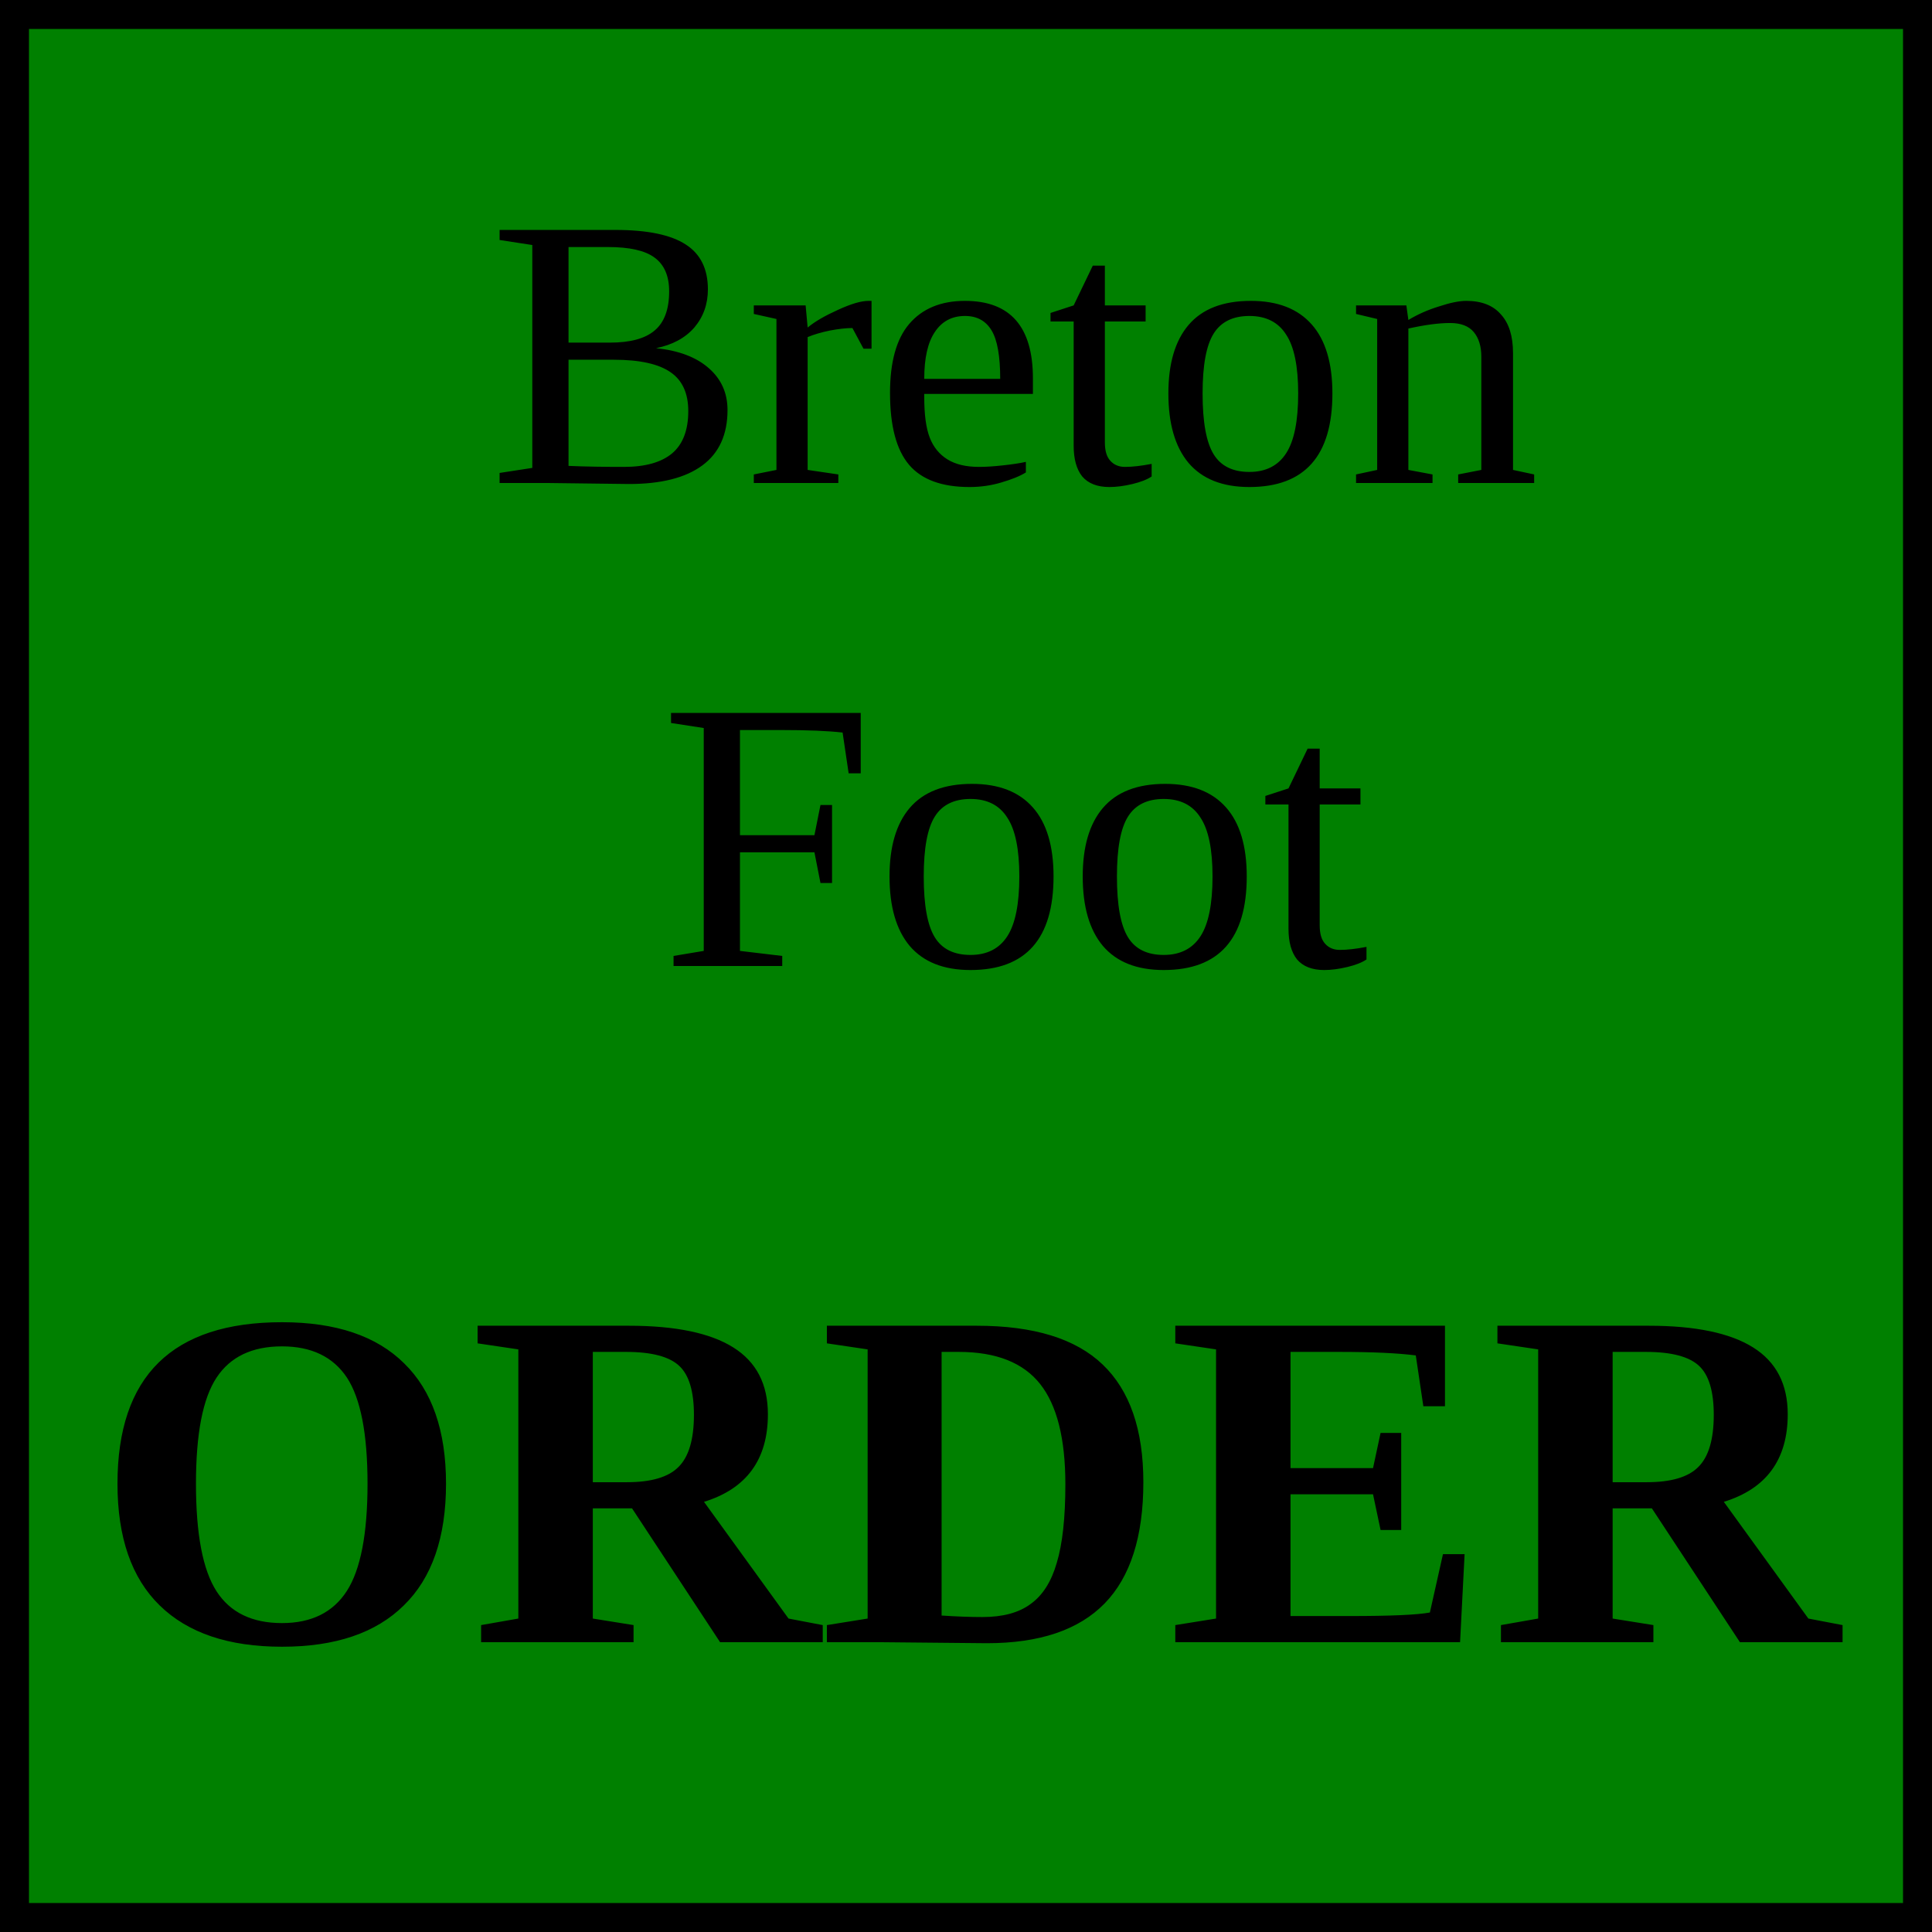
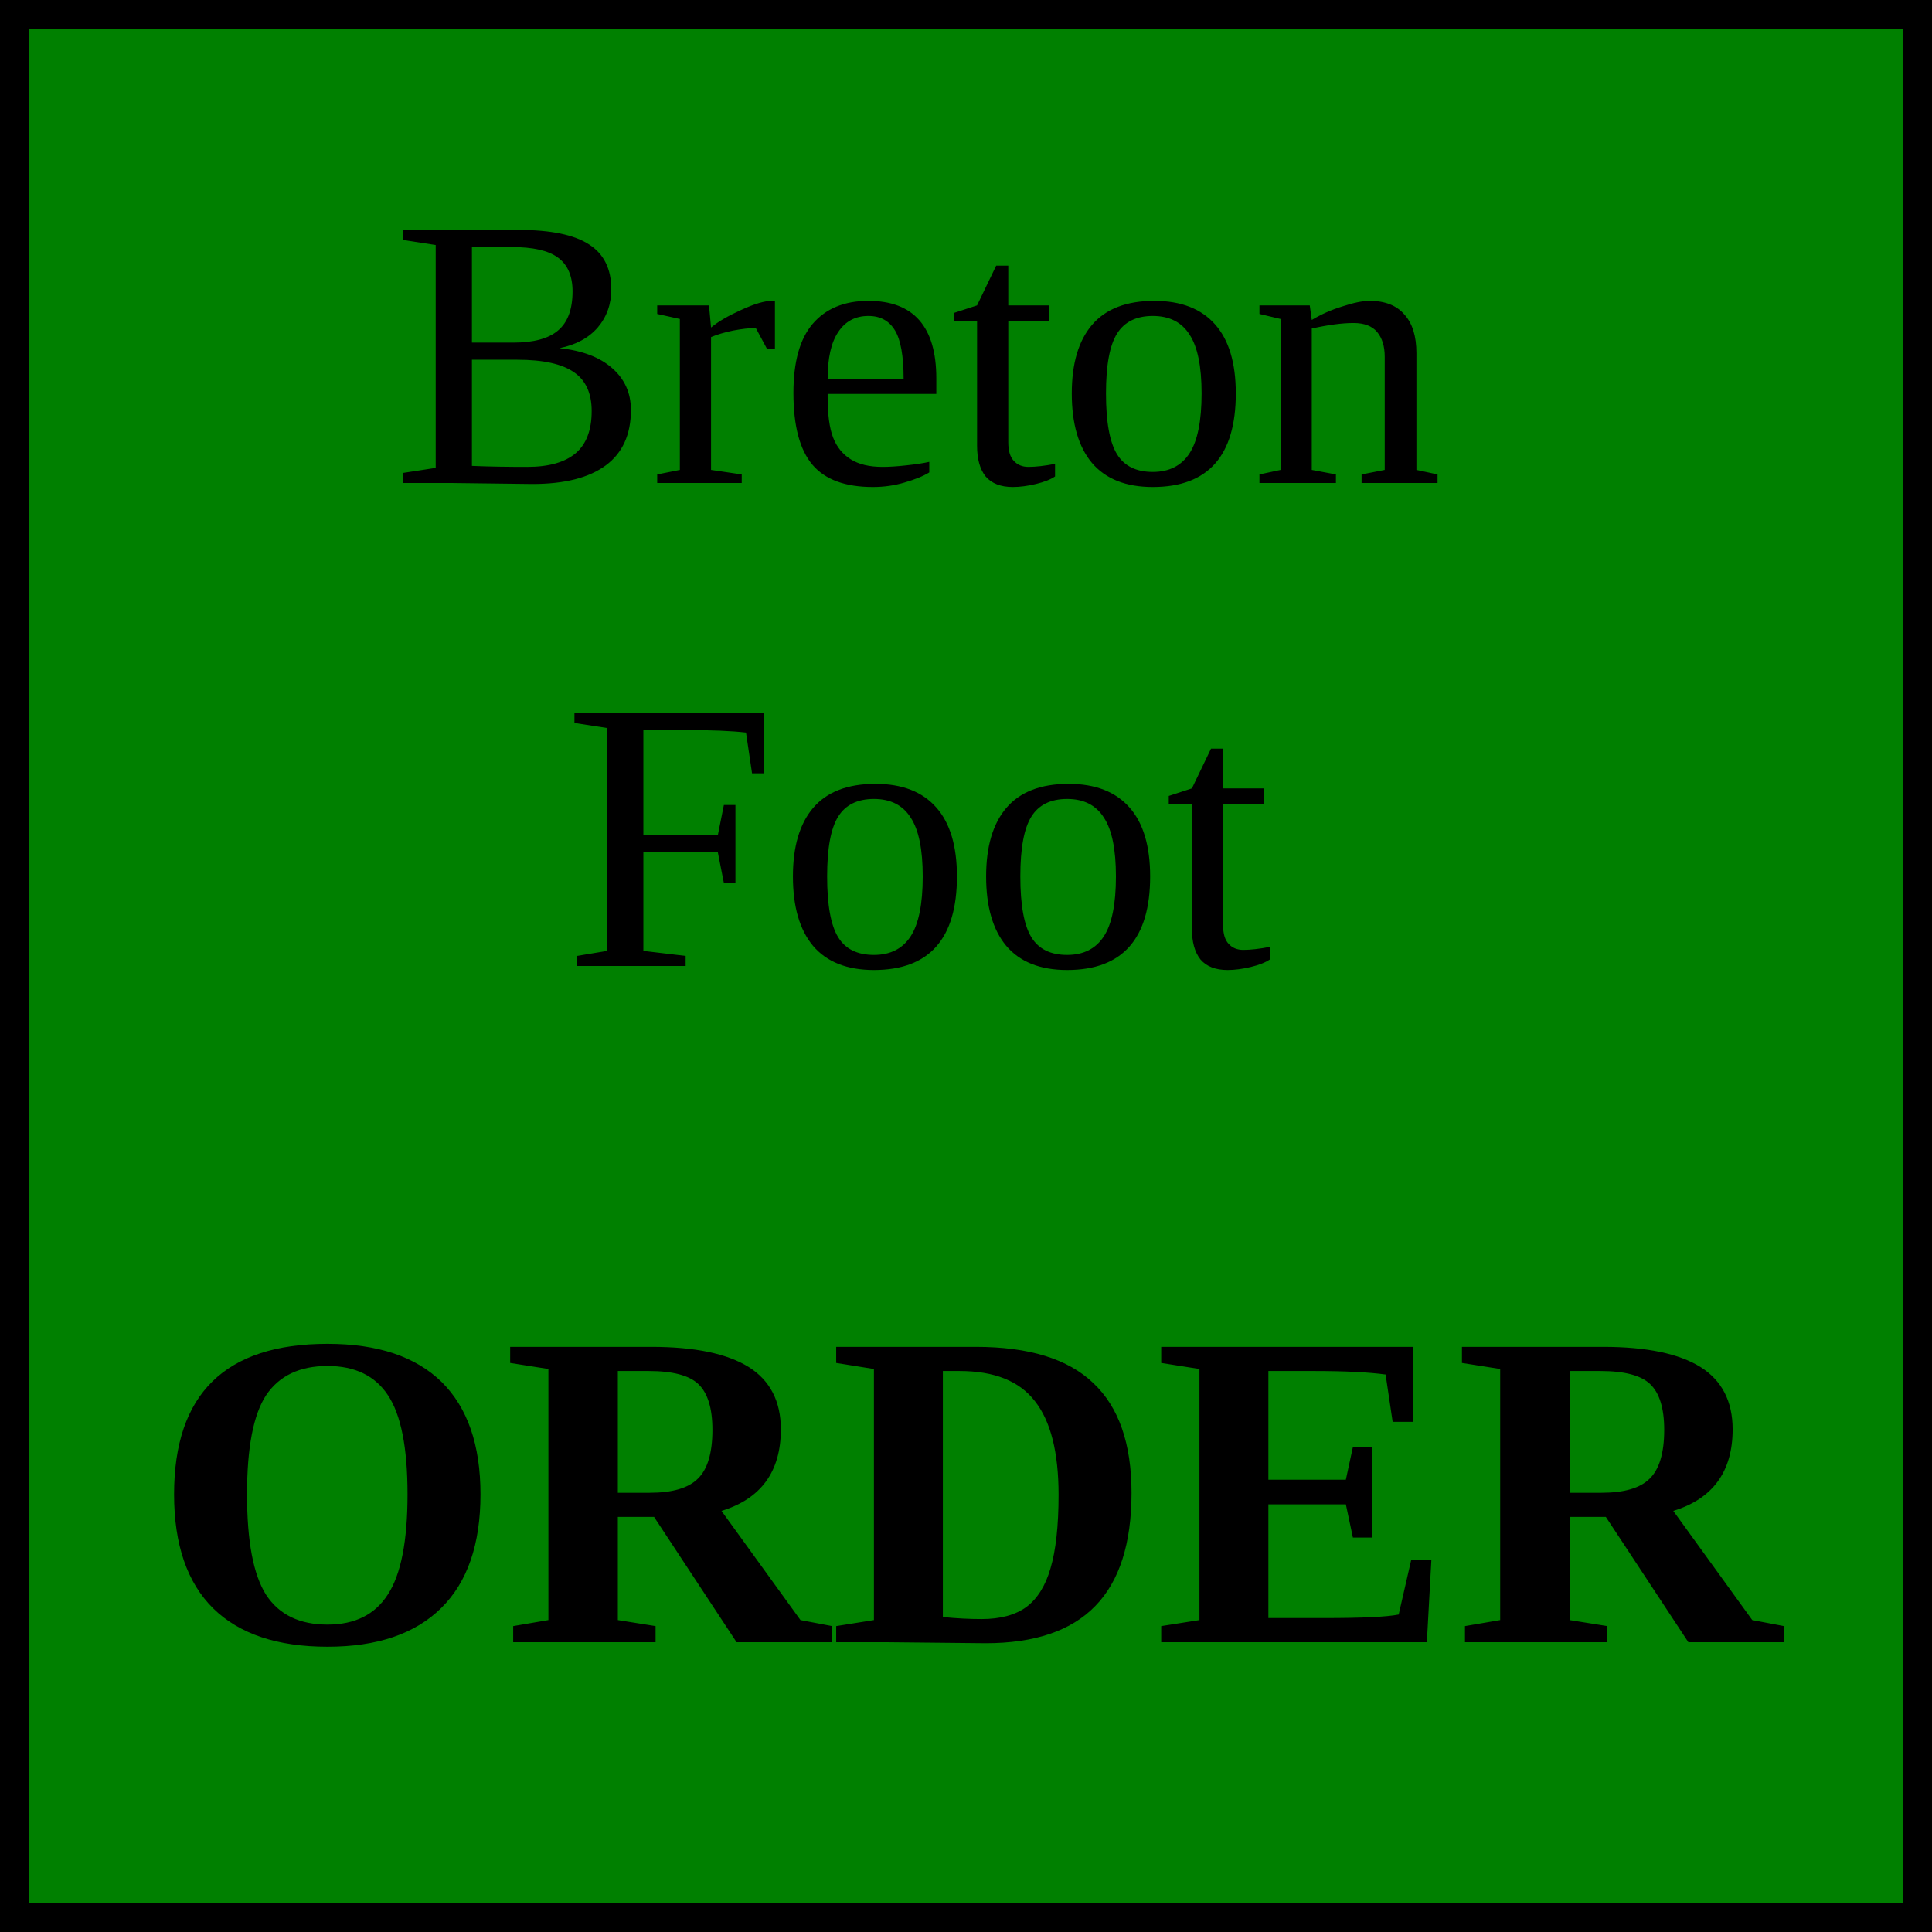
<svg xmlns="http://www.w3.org/2000/svg" width="60" height="60">
-   <rect width="100%" height="100%" fill="green" stroke="black" stroke-width="3%" />
-   <text text-anchor="middle" x="50%" y="25%" font-size="12">
-     <tspan x="55%">Breton</tspan>
-     <tspan x="55%" dy="25%">Foot</tspan>
-     <tspan x="50%" dy="35%" font-size="15" font-weight="bold">ORDER</tspan>
-   </text>
+   <g id="background">
+     <rect width="100%" height="100%" fill="green" stroke="black" stroke-width="3%" />
+   </g>
+   <g id="text" text-anchor="middle" font-size="12">
+     <text x="50%" y="25%">
+       <tspan x="50%">Breton</tspan>
+       <tspan x="50%" dy="25%">Foot</tspan>
+       <tspan x="50%" dy="35%" font-size="14" font-weight="bold">ORDER</tspan>
+     </text>
+   </g>
</svg>
